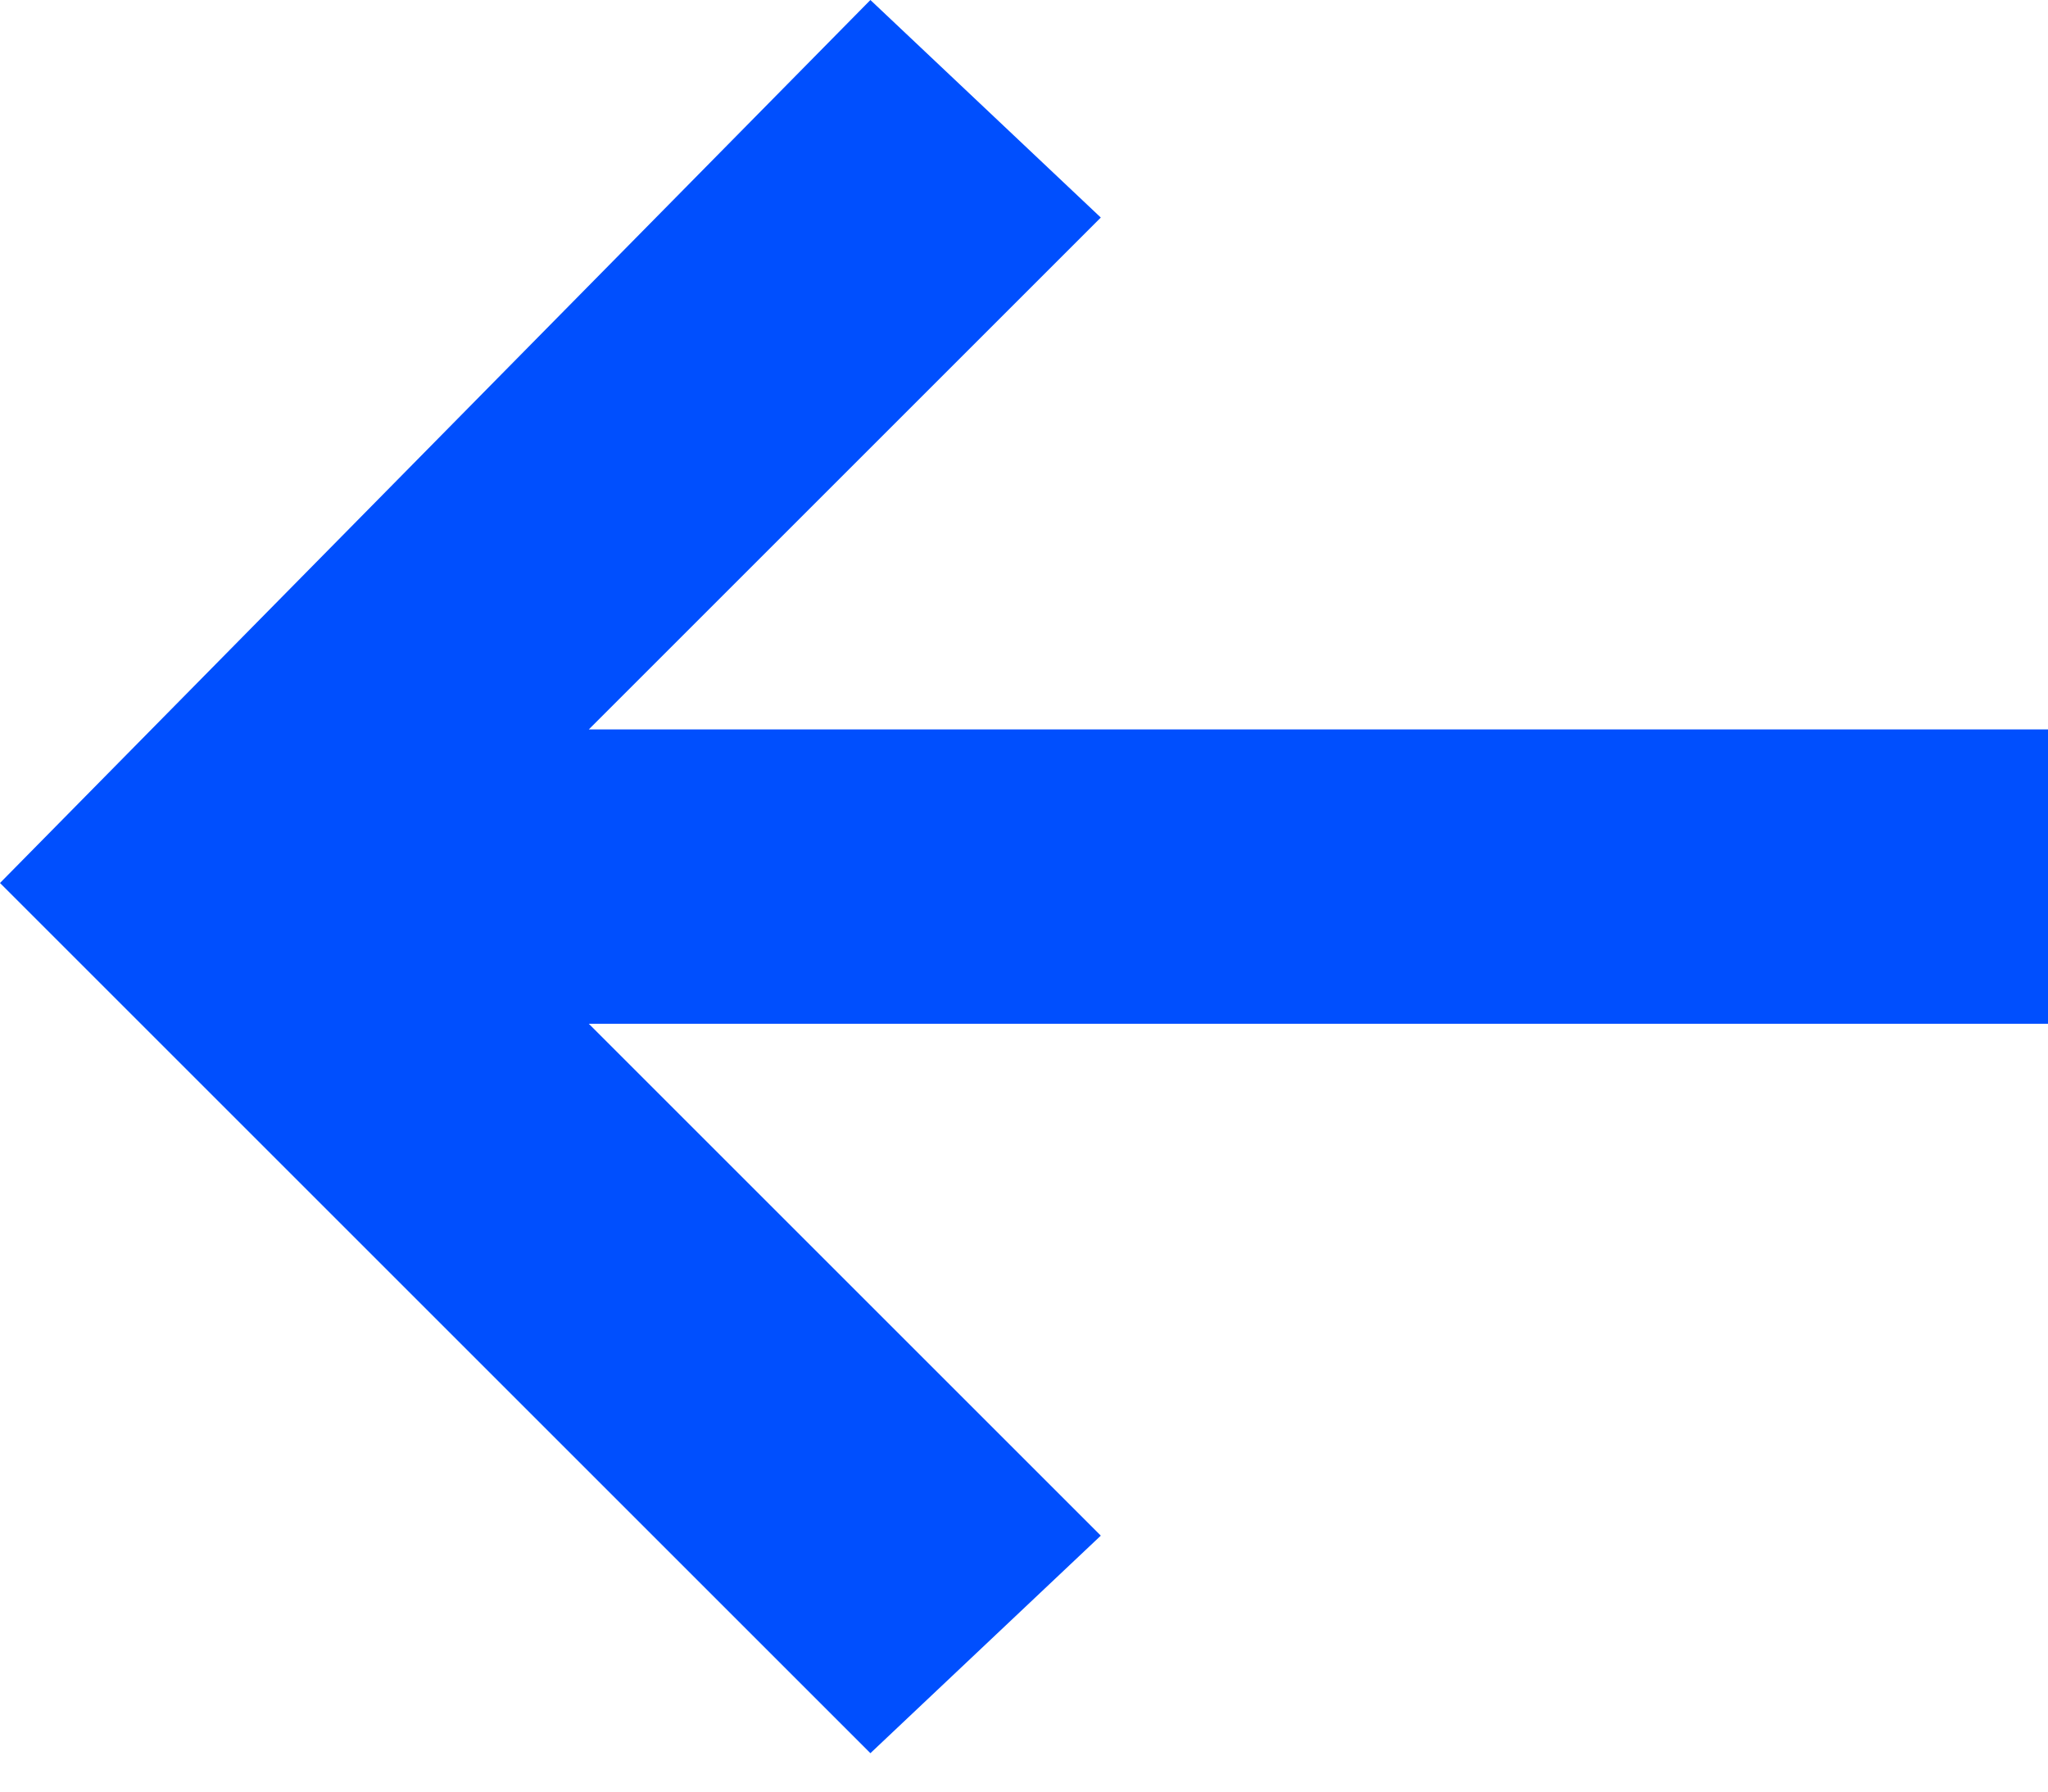
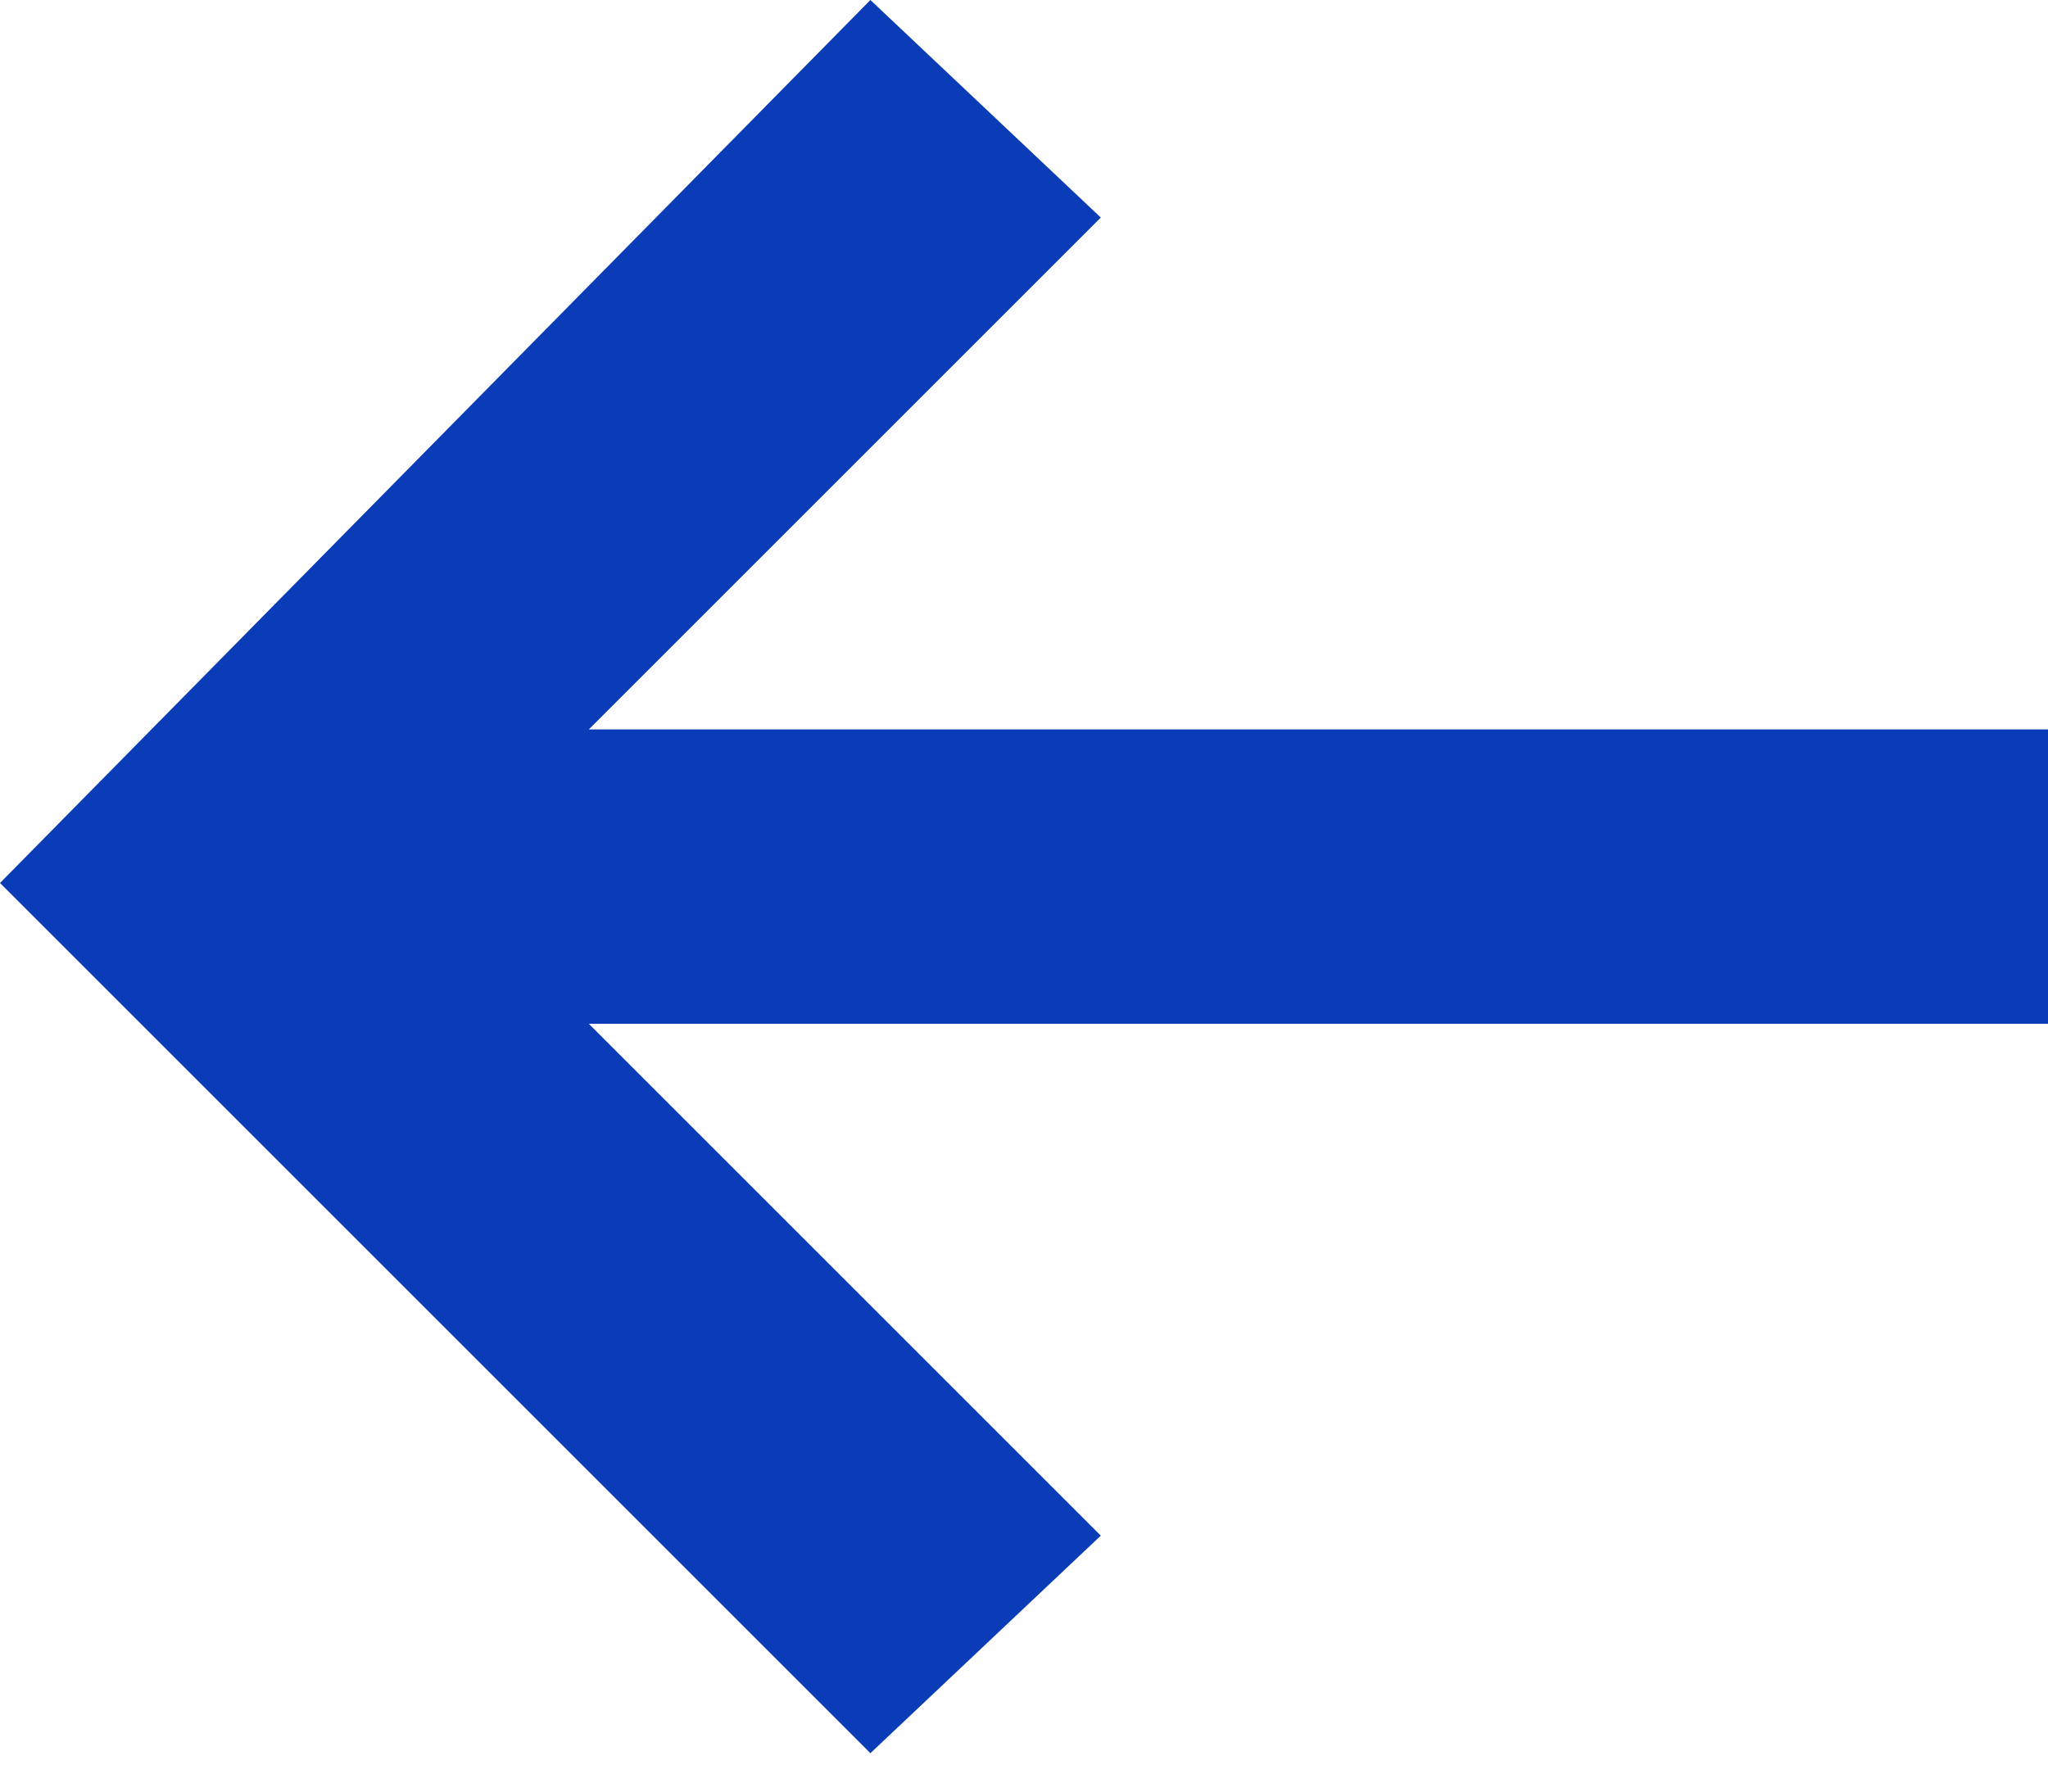
<svg xmlns="http://www.w3.org/2000/svg" version="1.1" id="Layer_1" x="0px" y="0px" viewBox="0 0 16 14" style="enable-background:new 0 0 16 14;" xml:space="preserve">
  <style type="text/css">
- 	.st0{fill:#004FFE;}
+ 	.st0{fill:#0B3CB7;}
</style>
  <g id="Symbols">
    <g id="seo" transform="translate(-20, -21)">
      <g id="forward" transform="translate(20, 21)">
        <polygon id="Path" class="st0" points="6.8,13.7 8.6,12 4.6,8 16,8 16,5.7 4.6,5.7 8.6,1.7 6.8,0 0,6.9    " />
      </g>
    </g>
  </g>
</svg>
